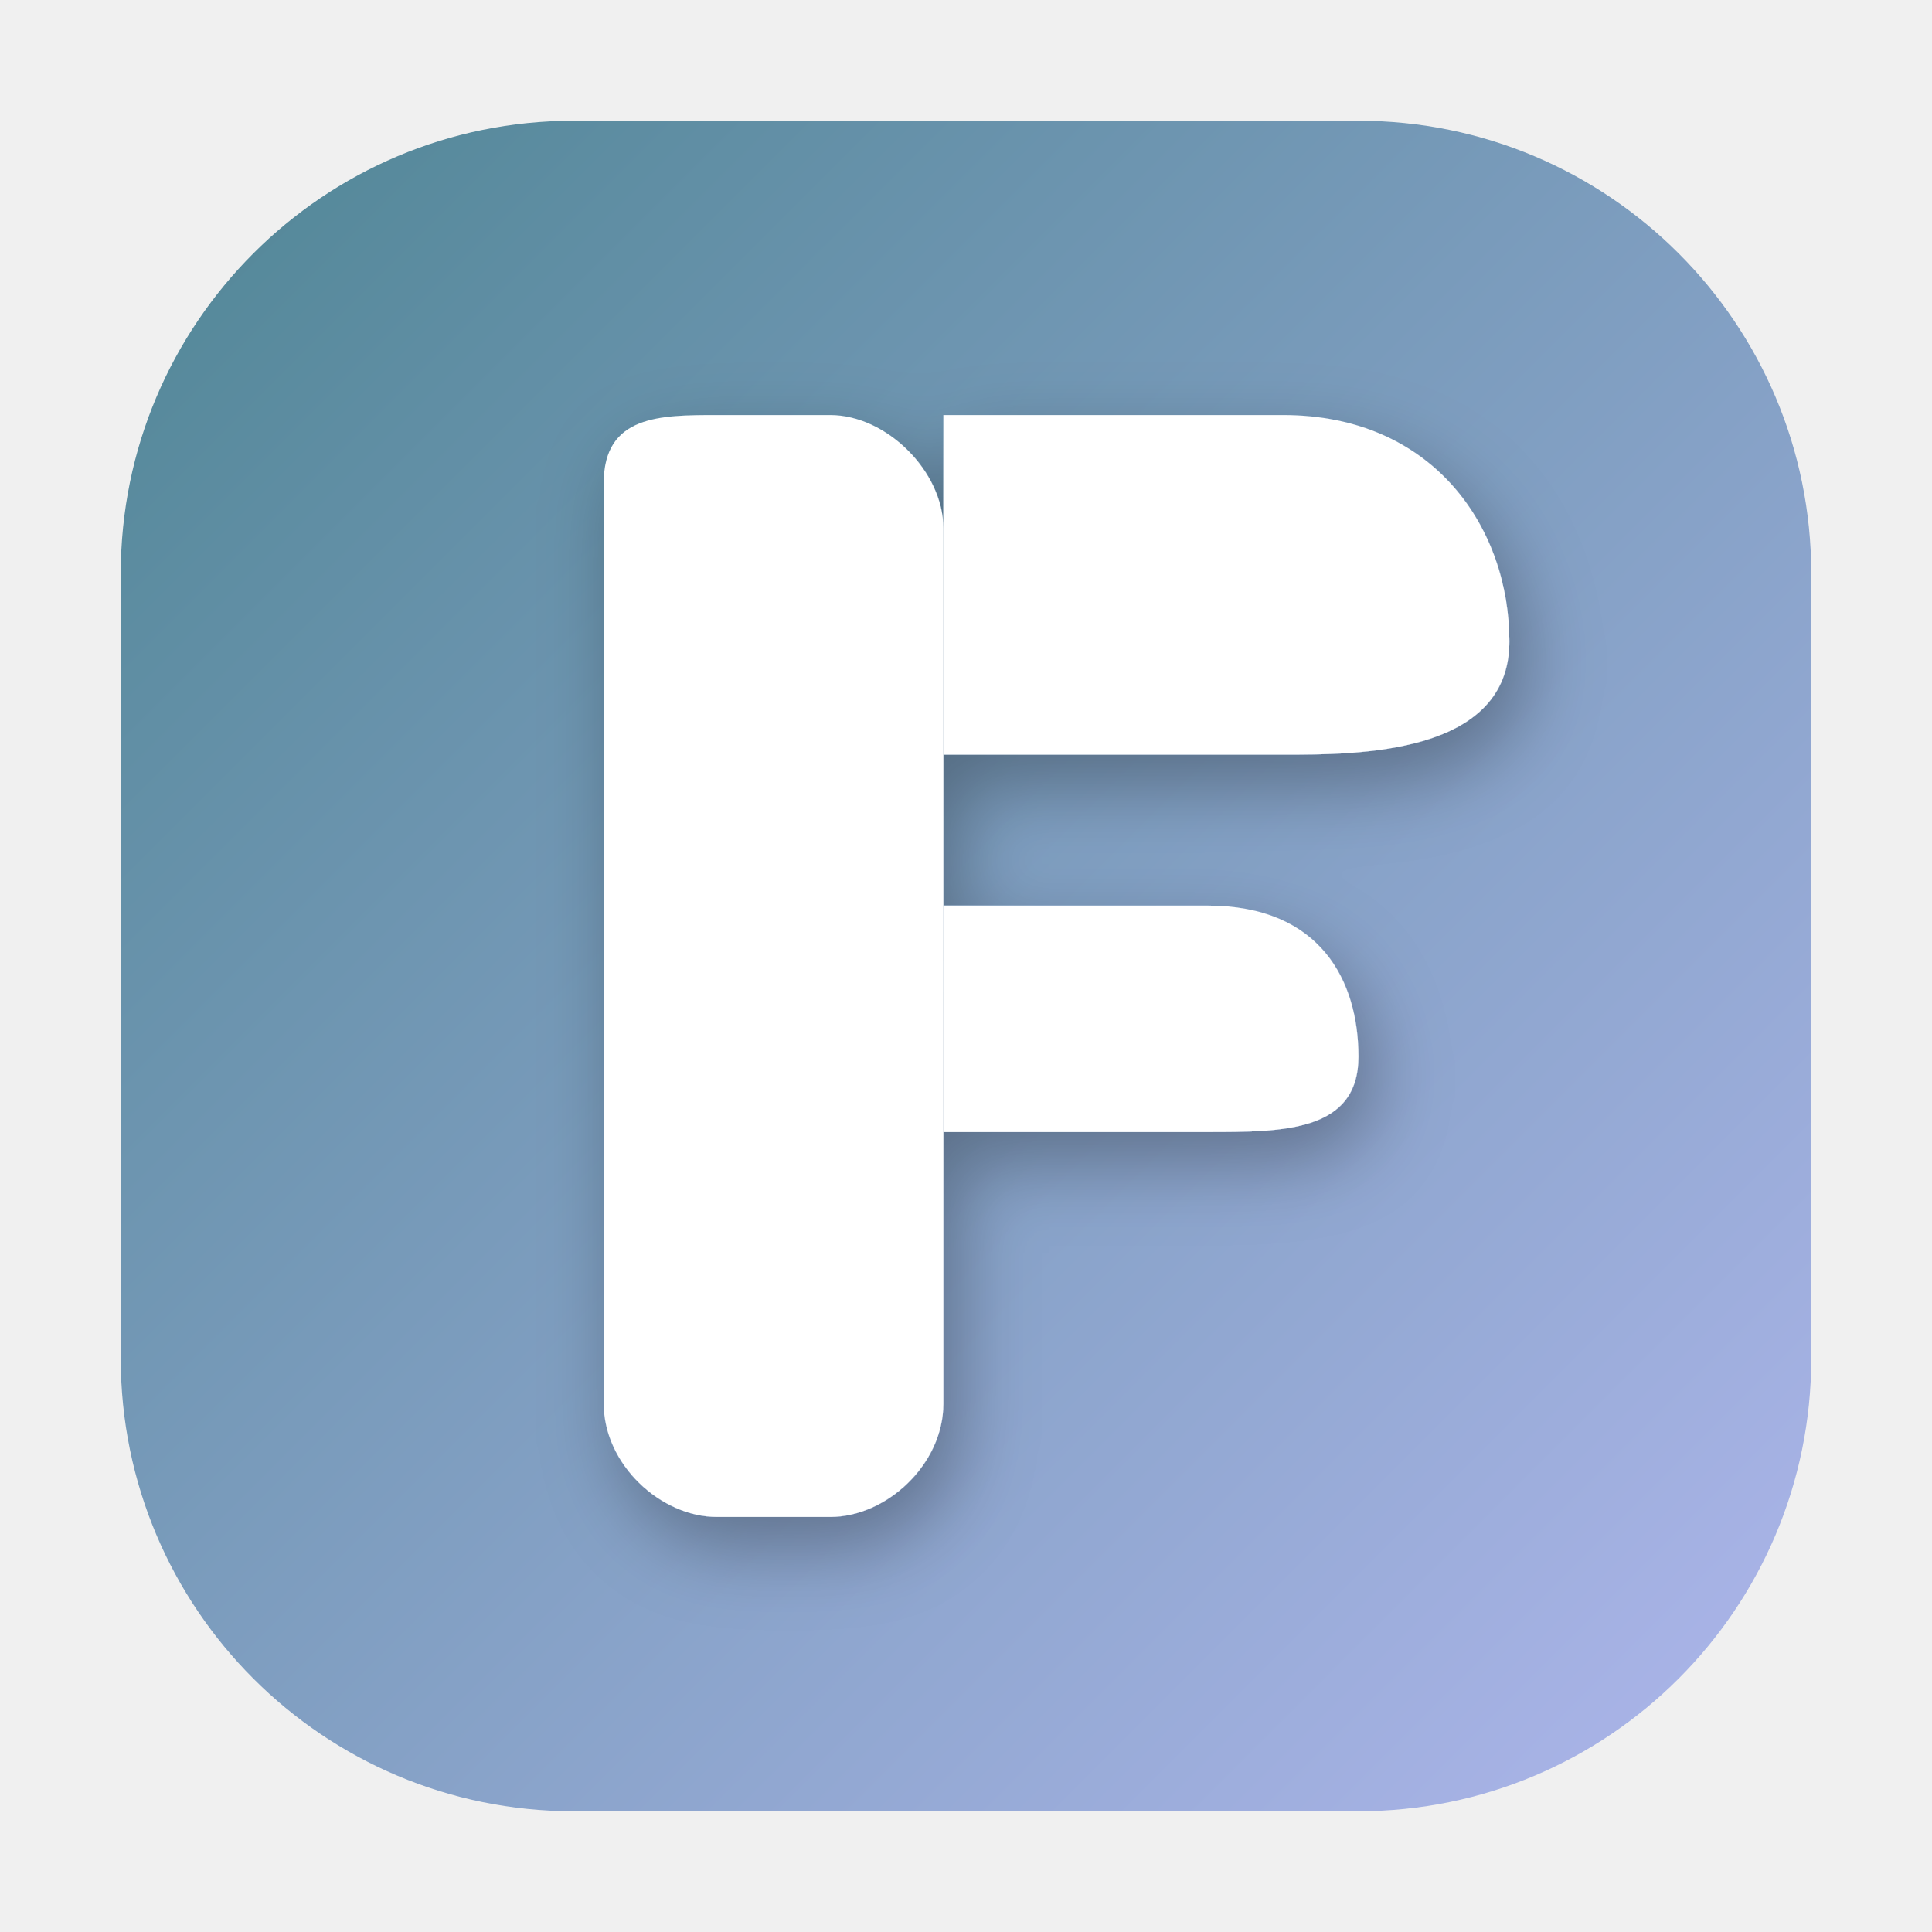
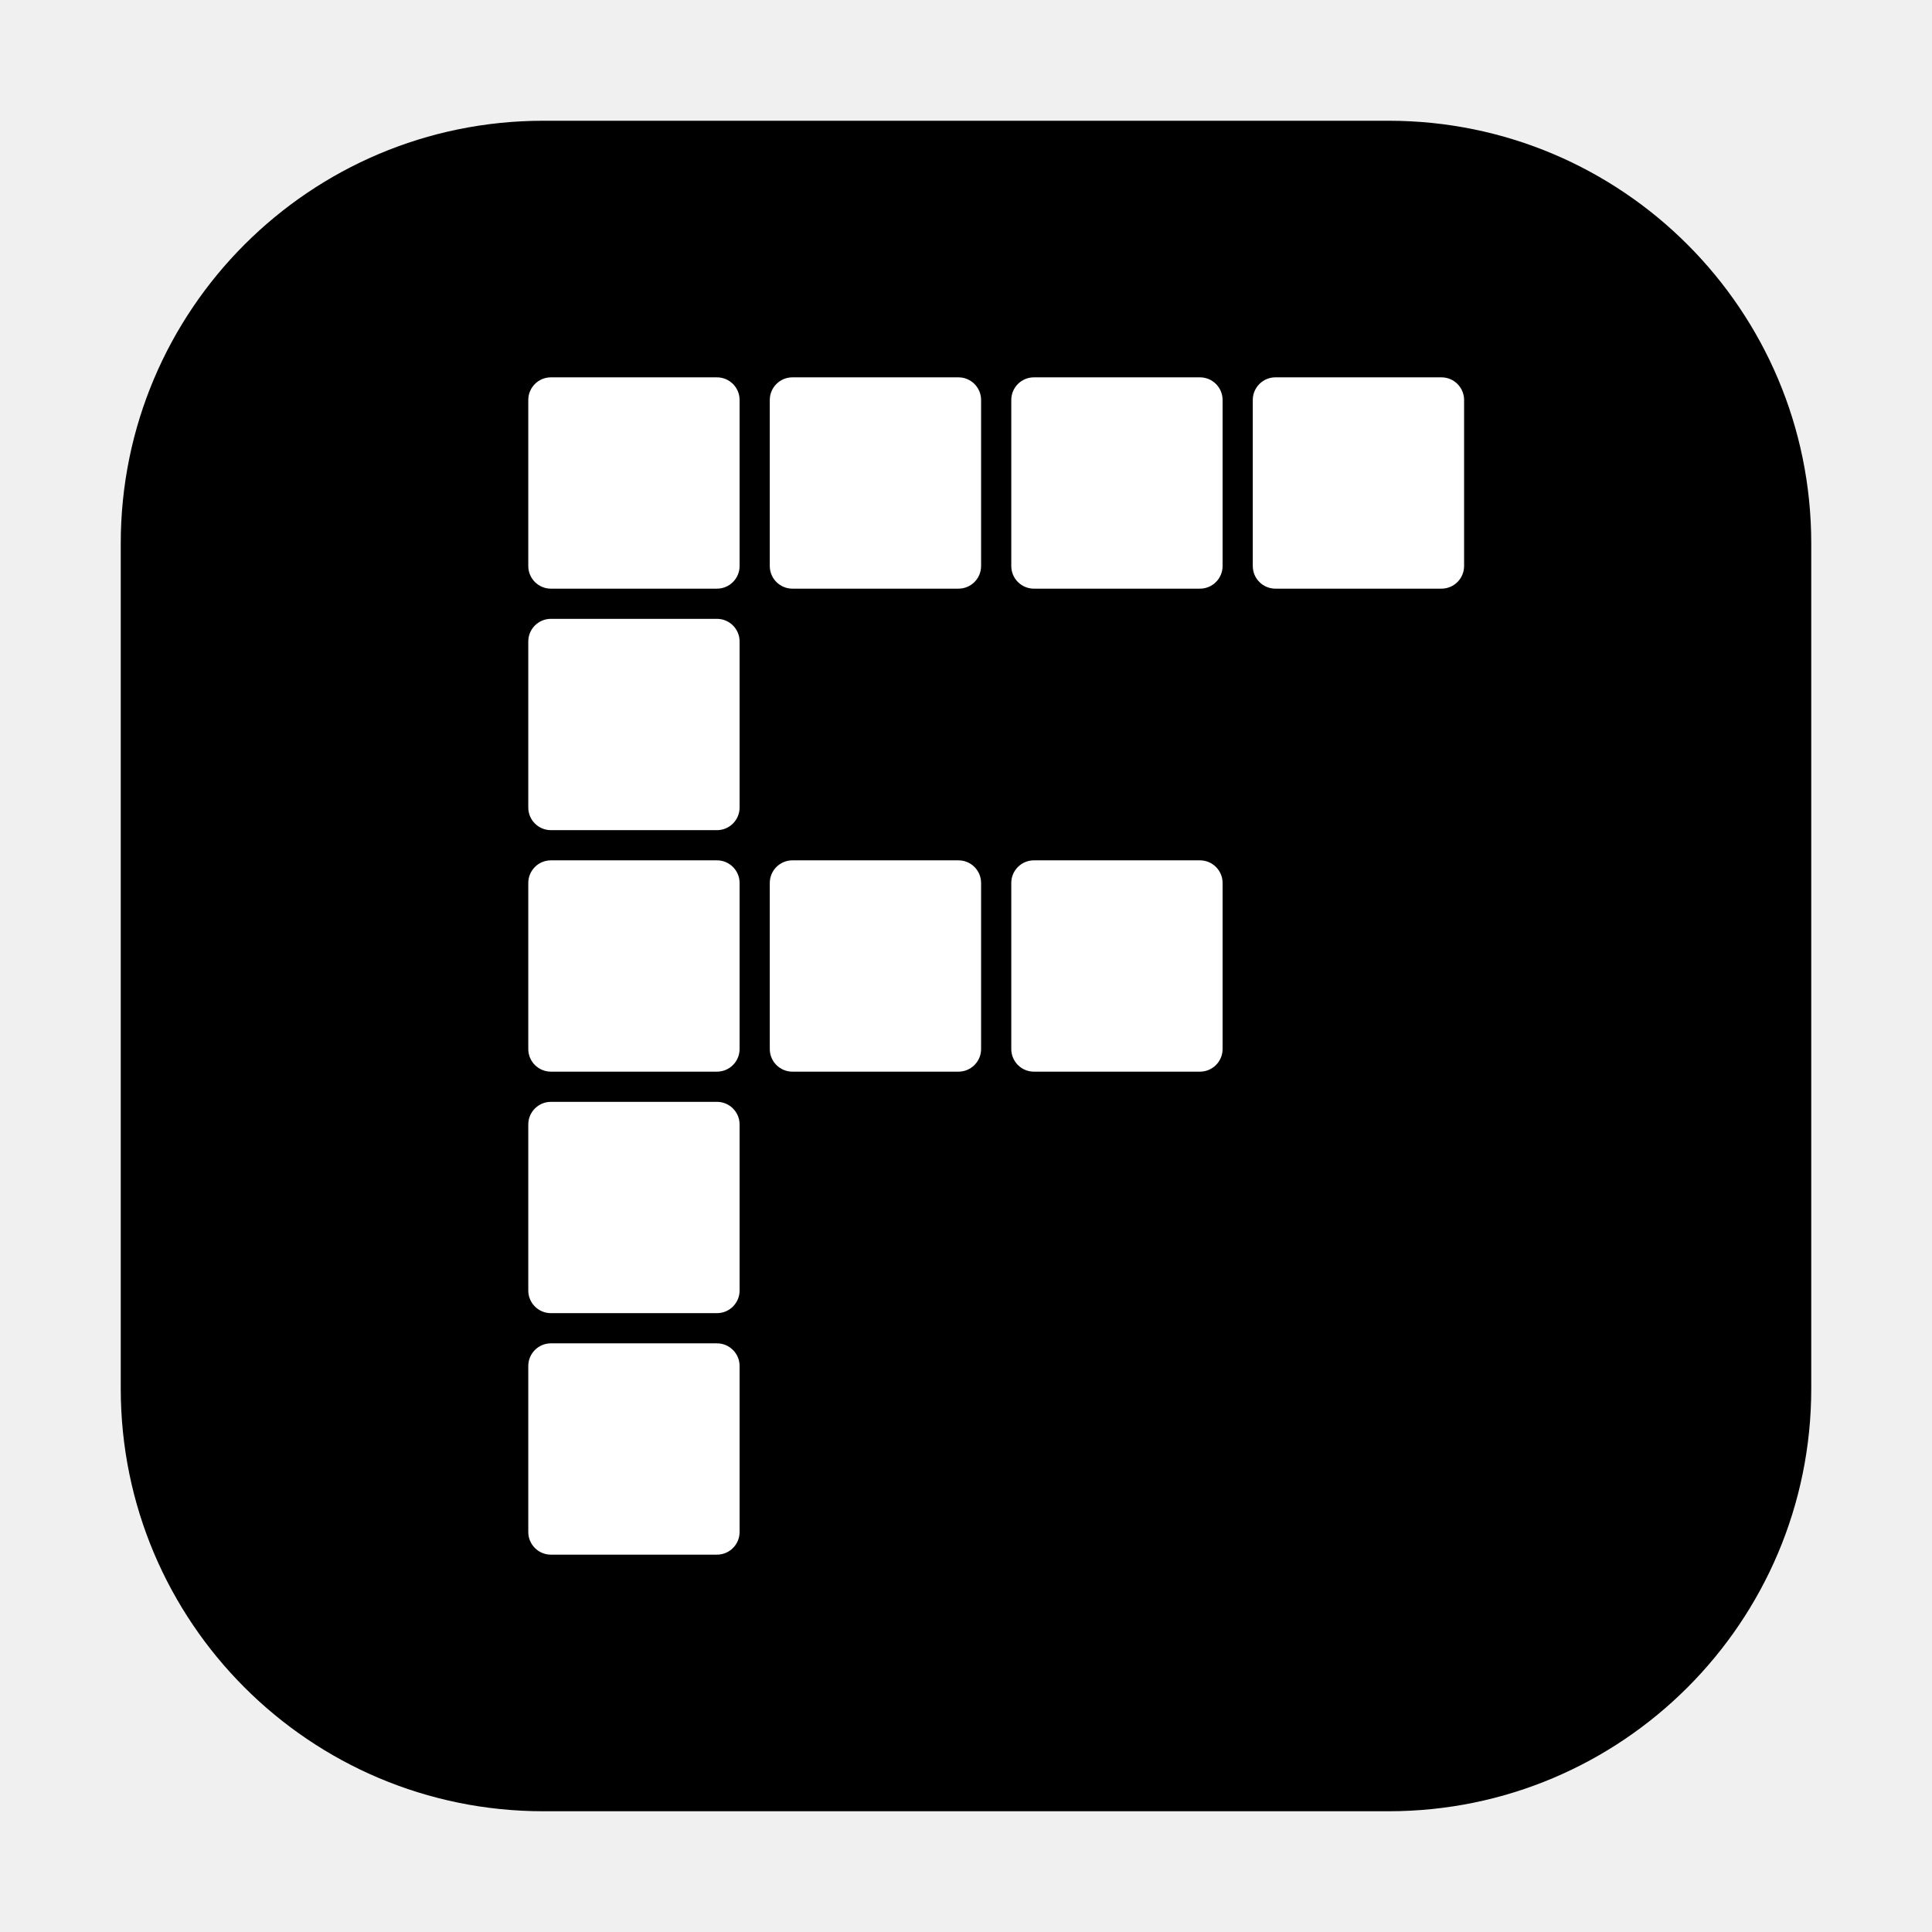
<svg xmlns="http://www.w3.org/2000/svg" width="512" height="512" viewBox="0 0 512 512" fill="none">
-   <defs>
-     <linearGradient id="folia_gradient" x1="0" y1="0" x2="512" y2="512" gradientUnits="userSpaceOnUse">
-       <stop offset="0" stop-color="#48828E" />
-       <stop offset="1" stop-color="#B6BAF3" />
-     </linearGradient>
-     <filter id="dropShadow" x="-20%" y="-20%" width="140%" height="140%">
-       <feGaussianBlur in="SourceAlpha" stdDeviation="10" />
-       <feOffset dx="4" dy="8" result="offsetblur" />
-       <feComponentTransfer>
-         <feFuncA type="linear" slope="0.3" />
-       </feComponentTransfer>
-       <feMerge>
-         <feMergeNode />
-         <feMergeNode in="SourceGraphic" />
-       </feMerge>
-     </filter>
-   </defs>
-   <rect x="32" y="32" width="448" height="448" rx="120" fill="url(#folia_gradient)" />
-   <g filter="url(#dropShadow)">
-     <path d="M160 128 C 160 110 175 110 190 110 H 220 C 235 110 250 125 250 140 V 372 C 250 388 235 402 220 402 H 190 C 175 402 160 388 160 372 V 128 Z" fill="white" />
-     <path d="M240 110 H 340 C 380 110 400 140 400 170 C 400 200 360 200 340 200 H 250 V 110 Z" fill="white" />
-     <path d="M250 240 H 320 C 350 240 360 260 360 280 C 360 300 340 300 320 300 H 250 V 240 Z" fill="white" />
+   <rect x="32" y="32" width="448" height="448" rx="112" fill="#000000" />
+   <g fill="#FFFFFF">
+     <rect x="140" y="100" width="56" height="56" rx="6" />
+     <rect x="204" y="100" width="56" height="56" rx="6" />
+     <rect x="268" y="100" width="56" height="56" rx="6" />
+     <rect x="332" y="100" width="56" height="56" rx="6" />
+     <rect x="140" y="164" width="56" height="56" rx="6" />
+     <rect x="140" y="228" width="56" height="56" rx="6" />
+     <rect x="204" y="228" width="56" height="56" rx="6" />
+     <rect x="268" y="228" width="56" height="56" rx="6" />
+     <rect x="140" y="292" width="56" height="56" rx="6" />
+     <rect x="140" y="356" width="56" height="56" rx="6" />
  </g>
</svg>
